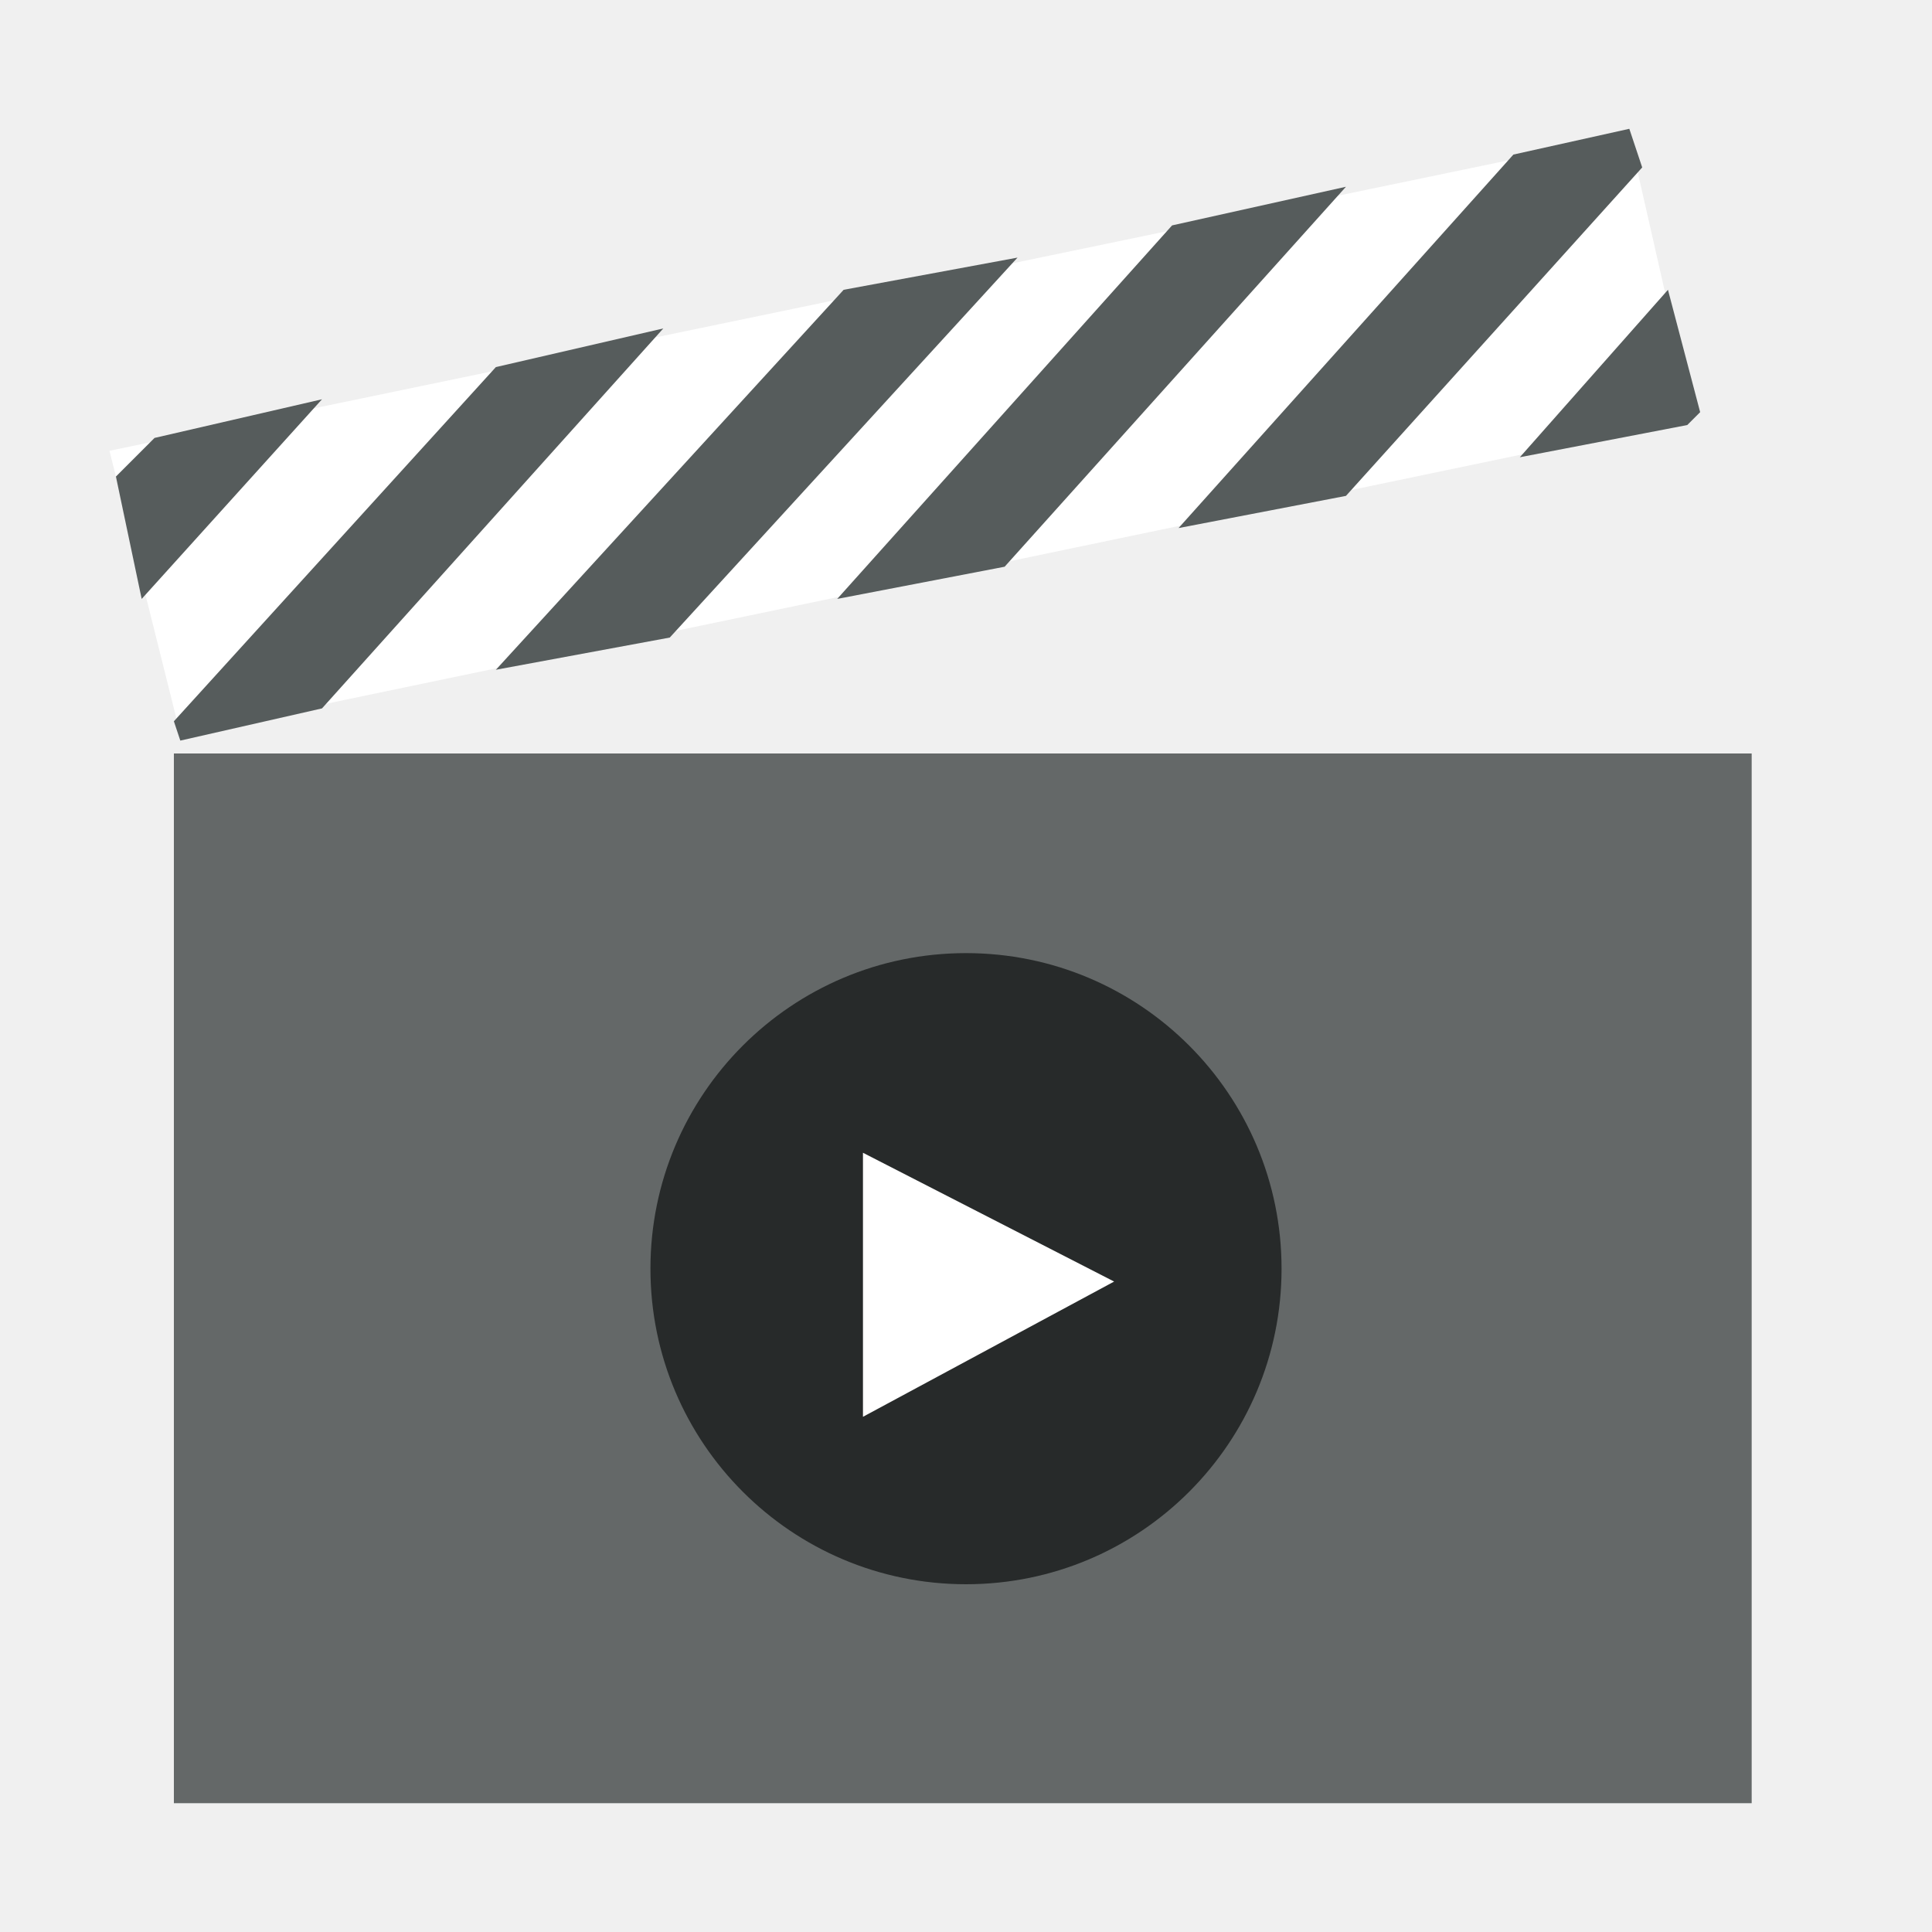
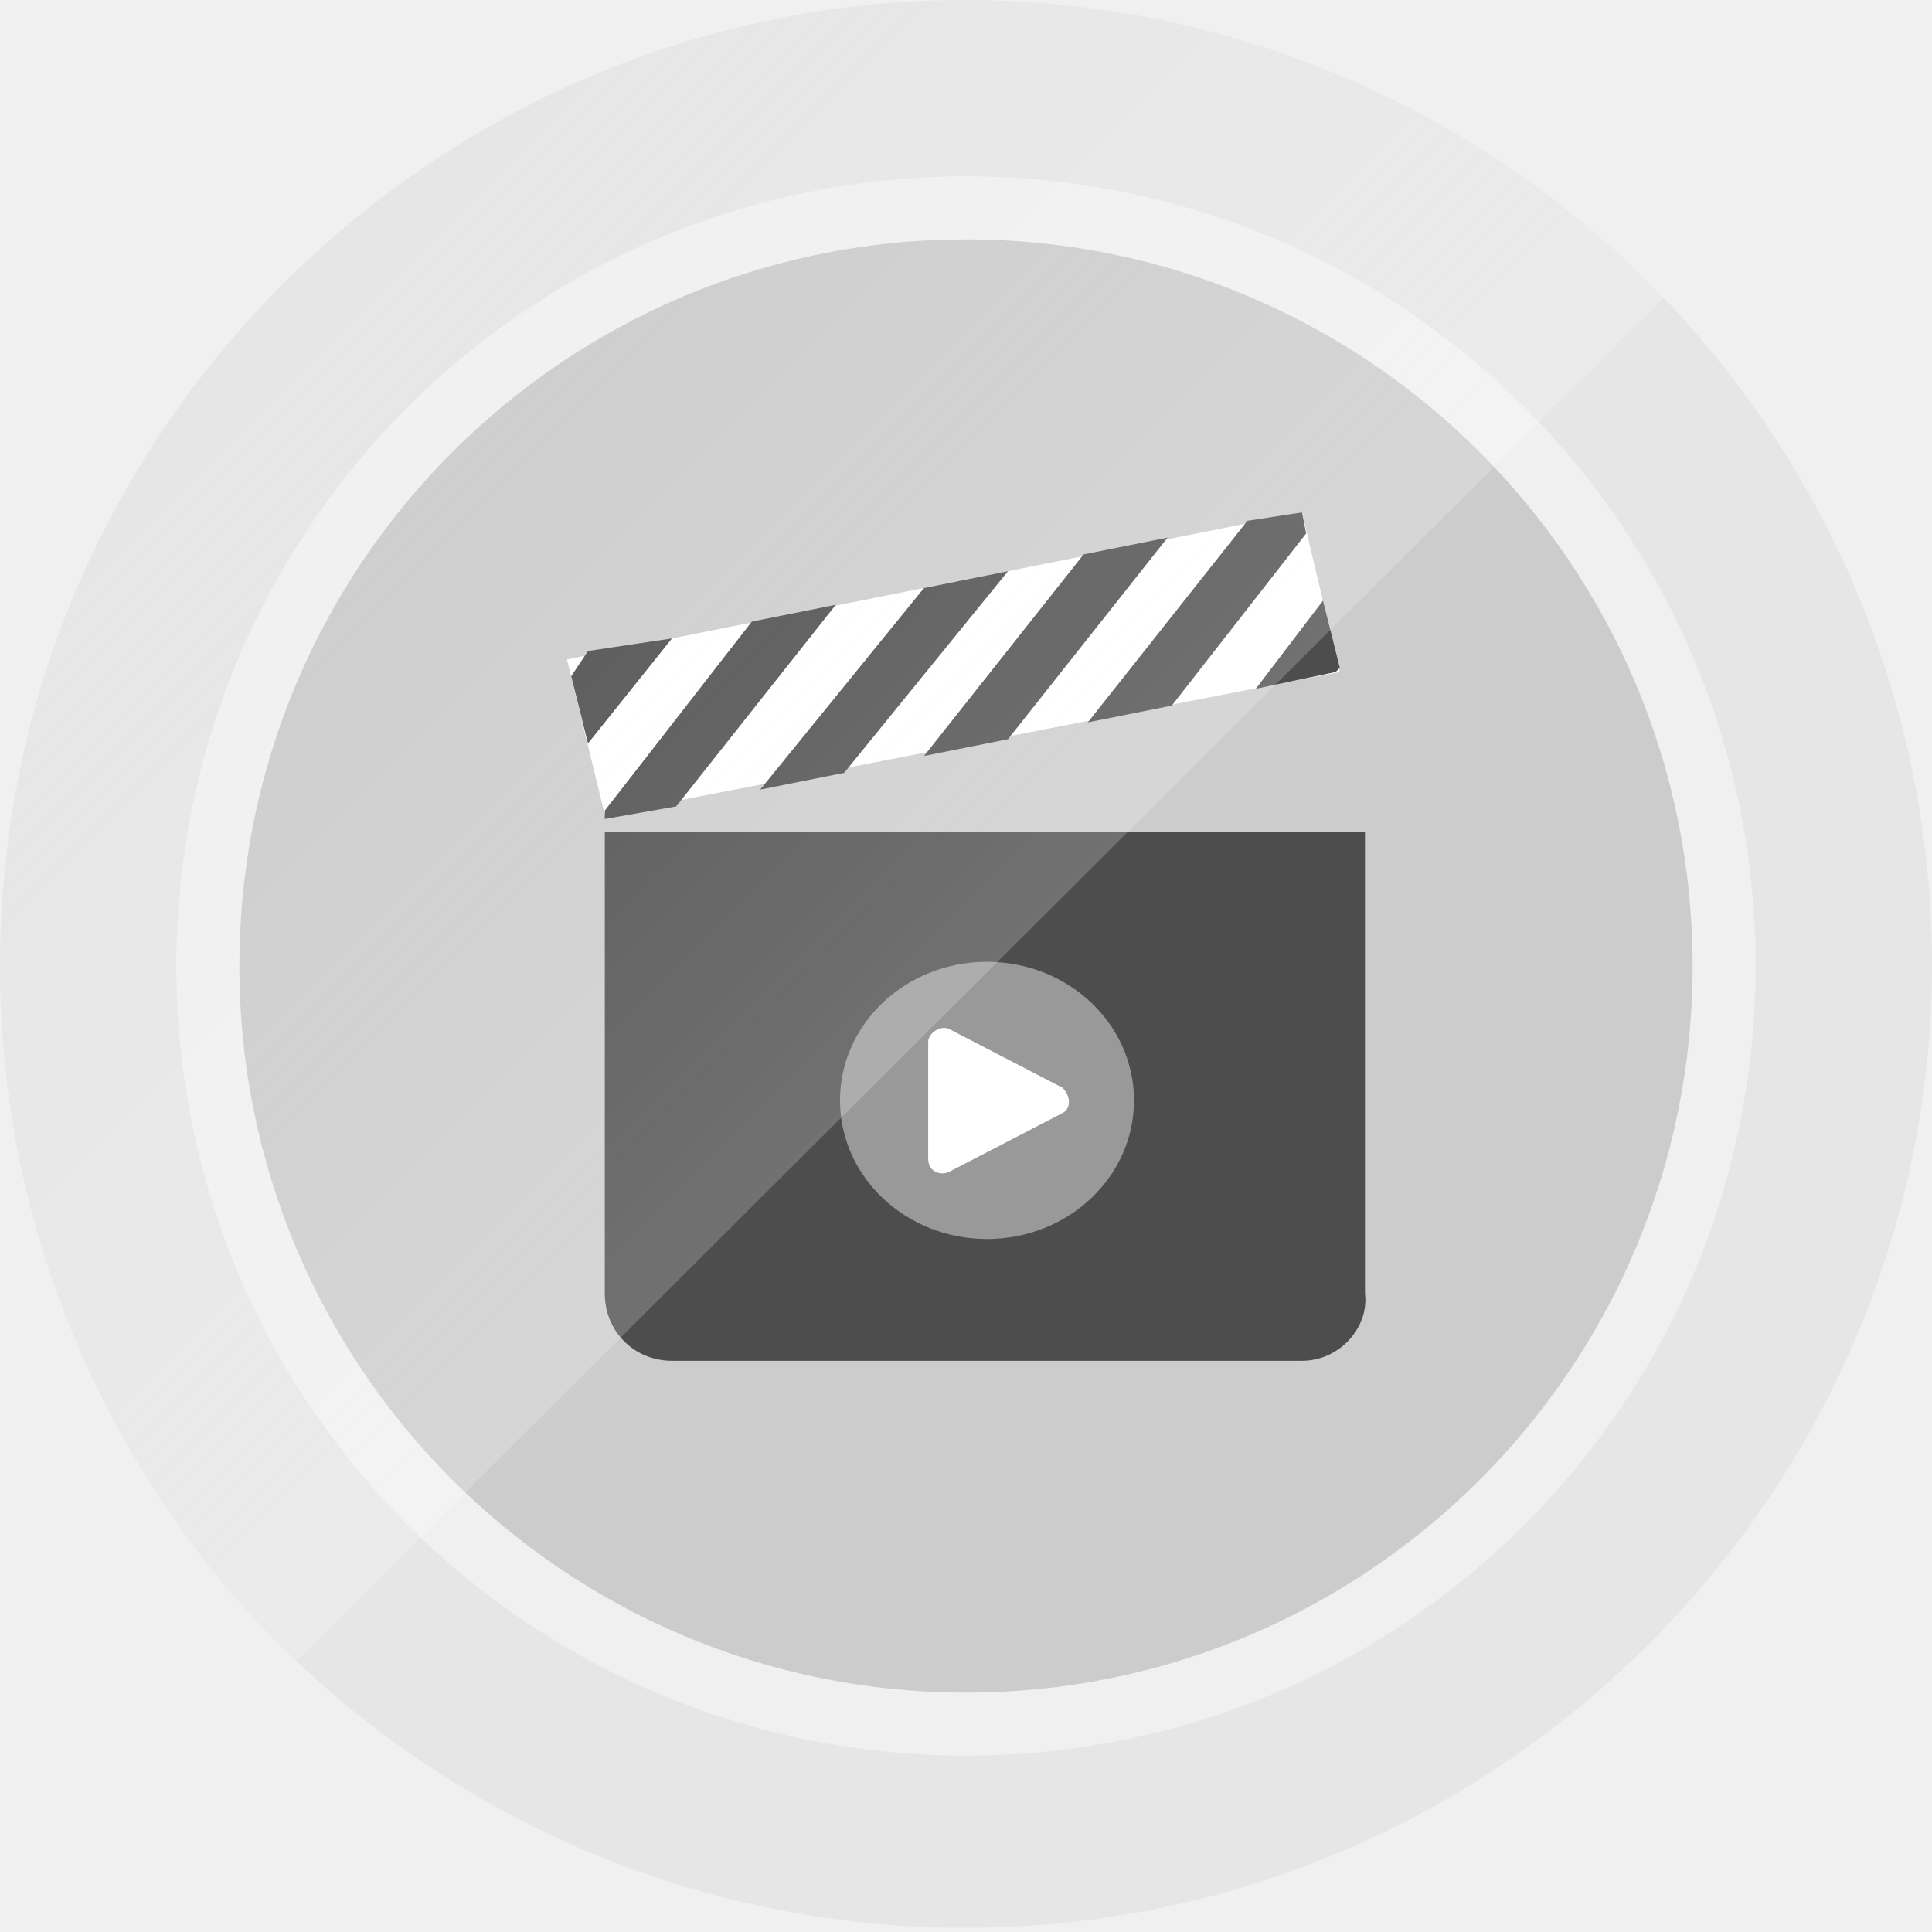
- <svg xmlns="http://www.w3.org/2000/svg" version="1.1" id="Layer_1" x="0px" y="0px" width="30px" height="30px" viewBox="0 0 30 30" enable-background="new 0 0 30 30" xml:space="preserve">
-   <g id="video_gray">
-     <g>
-       <rect x="2.7" y="11.7" fill="#646868" width="24.5" height="16.3" />
-       <polygon fill="#FFFFFF" points="25.3,2.1 1.7,7 2.8,11.4 26.3,6.5   " />
+ <svg xmlns="http://www.w3.org/2000/svg" xmlns:xlink="http://www.w3.org/1999/xlink" version="1.1" id="Layer_1" x="0px" y="0px" viewBox="0 0 46 46" enable-background="new 0 0 46 46" xml:space="preserve">
+   <g>
+     <defs>
+       <path id="SVGID_1_" d="M23,45.9l-0.4,0c-6.1-0.1-11.9-2.6-16.2-7C2.2,34.6-0.1,28.8,0,22.6C0.2,10.1,10.5,0,23,0l0.3,0    C36,0.2,46.2,10.6,46,23.3C45.8,35.8,35.5,45.9,23,45.9z" />
+     </defs>
+     <clipPath id="SVGID_2_">
+       <use xlink:href="#SVGID_1_" overflow="visible" />
+     </clipPath>
+     <g display="none" clip-path="url(#SVGID_2_)">
+       <circle display="inline" fill="#CCCCCC" cx="23" cy="23" r="17.3" />
+       <g display="inline">
+         <path fill="#E6E6E6" d="M23,46C10.3,46,0,35.7,0,23C0,10.3,10.3,0,23,0c12.7,0,23,10.3,23,23C46,35.7,35.7,46,23,46z M23,4.2     C12.6,4.2,4.2,12.6,4.2,23S12.6,41.8,23,41.8S41.8,33.4,41.8,23S33.4,4.2,23,4.2z" />
+       </g>
+       <g display="inline">
+         <g>
+           <path fill="#808080" d="M18.6,31.9c-0.4-0.1-0.4-1.6-0.8-1.8c-0.4-0.1-1.3,1.1-1.7,0.9c-0.4-0.2,0-1.7-0.4-1.9      c-0.3-0.2-1.6,0.8-1.9,0.5c-0.3-0.3,0.4-1.6,0.1-1.9c-0.3-0.3-1.7,0.4-1.9,0c-0.2-0.3,0.8-1.5,0.6-1.8c-0.2-0.4-1.7,0-1.9-0.4      c-0.2-0.4,1.1-1.3,1-1.7c-0.1-0.4-1.7-0.5-1.7-0.9c-0.1-0.4,1.4-0.9,1.4-1.4c0-0.4-1.5-0.9-1.5-1.3c0-0.4,1.6-0.6,1.7-1      c0.1-0.4-1.2-1.2-1.1-1.6c0.1-0.4,1.7-0.2,1.9-0.6c0.2-0.4-0.9-1.5-0.7-1.8c0.2-0.3,1.7,0.2,1.9-0.1c0.3-0.3-0.5-1.6-0.2-1.9      c0.3-0.3,1.6,0.6,1.9,0.4c0.3-0.2-0.1-1.7,0.2-1.9c0.4-0.2,1.4,1,1.8,0.8c0.4-0.2,0.3-1.7,0.7-1.8c0.4-0.1,1.1,1.3,1.5,1.2      c0.4-0.1,0.7-1.6,1.1-1.6c0.4,0,0.8,1.5,1.2,1.5c0.4,0,1-1.4,1.4-1.3c0.4,0.1,0.4,1.6,0.8,1.8c0.4,0.1,1.3-1.1,1.7-0.9      c0.4,0.2,0,1.7,0.4,1.9c0.3,0.2,1.6-0.8,1.9-0.5c0.3,0.3-0.4,1.6-0.1,1.9c0.3,0.3,1.7-0.4,1.9,0c0.2,0.3-0.8,1.5-0.6,1.8      s1.7,0,1.9,0.4c0.2,0.4-1.1,1.3-1,1.7c0.1,0.4,1.7,0.5,1.7,0.9c0.1,0.4-1.4,0.9-1.4,1.4c0,0.4,1.5,0.9,1.5,1.3      c0,0.4-1.6,0.6-1.7,1c-0.1,0.4,1.2,1.2,1.1,1.6c-0.1,0.4-1.7,0.2-1.9,0.6c-0.2,0.4,0.9,1.5,0.7,1.8c-0.2,0.3-1.7-0.2-1.9,0.1      c-0.3,0.3,0.5,1.6,0.2,1.9c-0.3,0.3-1.6-0.6-1.9-0.4c-0.3,0.2,0.1,1.7-0.2,1.9c-0.4,0.2-1.4-1-1.8-0.8c-0.4,0.2-0.3,1.7-0.7,1.8      c-0.4,0.1-1.1-1.3-1.5-1.2c-0.4,0.1-0.7,1.6-1.1,1.6c-0.4,0-0.8-1.5-1.2-1.5C19.6,30.6,19,32,18.6,31.9z" />
+           <g>
+             <path fill="#F2F2F2" d="M19.2,28.8c-4.2-0.9-6.9-4.9-6-9.1c0.9-4.1,5-6.8,9.2-5.9s6.9,4.9,6,9.1S23.4,29.7,19.2,28.8z" />
+           </g>
+         </g>
+         <rect x="19.7" y="13.6" fill="#808080" width="1.3" height="15.7" />
+         <rect x="12.2" y="21.1" fill="#808080" width="16.7" height="0.9" />
+         <circle fill="#4D4D4D" cx="20.6" cy="21.4" r="2.8" />
+       </g>
+       <g display="inline">
+         <path fill="#4D4D4D" d="M32.9,33.4c-0.4,0.2-1.1-0.8-1.5-0.7c-0.4,0.1-0.6,1.3-1,1.3c-0.4,0-0.7-1.2-1.1-1.3     c-0.4-0.1-1.1,0.9-1.5,0.8c-0.4-0.2-0.1-1.4-0.4-1.6c-0.3-0.2-1.4,0.4-1.7,0c-0.3-0.3,0.5-1.3,0.3-1.6c-0.2-0.4-1.4-0.3-1.5-0.7     c-0.1-0.4,1-0.9,1-1.3c0-0.4-1.1-0.9-1.1-1.3c0.1-0.4,1.3-0.4,1.5-0.8c0.2-0.4-0.6-1.3-0.4-1.6c0.2-0.3,1.4,0.2,1.7,0     c0.3-0.2,0-1.4,0.3-1.6c0.4-0.2,1.1,0.8,1.5,0.7c0.4-0.1,0.6-1.3,1-1.3c0.4,0,0.7,1.2,1.1,1.3c0.4,0.1,1.1-0.9,1.5-0.8     c0.4,0.2,0.1,1.4,0.4,1.6c0.3,0.2,1.4-0.4,1.7,0c0.3,0.3-0.5,1.3-0.3,1.6c0.2,0.4,1.4,0.3,1.5,0.7c0.1,0.4-1,0.9-1,1.3     c0,0.4,1.1,0.9,1.1,1.3c-0.1,0.4-1.3,0.4-1.5,0.8c-0.2,0.4,0.6,1.3,0.4,1.6c-0.2,0.3-1.4-0.2-1.7,0C32.9,32,33.2,33.2,32.9,33.4z     " />
+         <path fill="#FFFFFF" d="M31.8,31.3c-1.7,0.9-3.9,0.2-4.8-1.5c-0.9-1.7-0.2-3.8,1.5-4.7c1.7-0.9,3.9-0.2,4.8,1.5     S33.5,30.4,31.8,31.3z" />
+         <path fill="#808080" d="M31,29.8c-0.9,0.5-2,0.1-2.5-0.8c-0.5-0.9-0.1-2,0.8-2.5c0.9-0.5,2-0.1,2.5,0.8S31.9,29.3,31,29.8z" />
+       </g>
+     </g>
+     <g display="none" clip-path="url(#SVGID_2_)">
+       <circle display="inline" fill="#CCCCCC" cx="23" cy="22.7" r="17.3" />
+       <g display="inline">
+         <path fill="#E6E6E6" d="M23,46C10.3,46,0,35.7,0,23S10.3,0,23,0s23,10.3,23,23S35.7,46,23,46z M23,4.1C12.6,4.1,4.1,12.6,4.1,23     S12.6,41.9,23,41.9S41.9,33.4,41.9,23S33.4,4.1,23,4.1z" />
+       </g>
+       <g display="inline">
+         <defs>
+           <circle id="SVGID_3_" cx="23" cy="23" r="17.3" />
+         </defs>
+         <clipPath id="SVGID_4_">
+           <use xlink:href="#SVGID_3_" overflow="visible" />
+         </clipPath>
+         <g clip-path="url(#SVGID_4_)">
+           <g>
+             <g>
+               <g enable-background="new    ">
+                 <defs>
+                   <polygon id="SVGID_5_" enable-background="new    " points="22.6,22.7 40.4,29.2 23.4,36.1 5.6,29.6         " />
+                 </defs>
+                 <clipPath id="SVGID_6_">
+                   <use xlink:href="#SVGID_5_" overflow="visible" />
+                 </clipPath>
+                 <g clip-path="url(#SVGID_6_)">
+                   <g>
+                     <g>
+                       <g>
+                         <path fill="#E6E6E6" d="M21.5,35.4l-14-5.1c-1.1-0.4-1.1-1-0.1-1.4l13.3-5.4c1-0.4,2.7-0.4,3.8,0l14,5.1             c1.1,0.4,1.1,1,0.1,1.4l-13.3,5.4C24.2,35.8,22.6,35.8,21.5,35.4" />
+                       </g>
+                     </g>
+                   </g>
+                 </g>
+               </g>
+             </g>
+           </g>
+           <polygon fill="#FFFFFF" points="26.7,11.8 25.3,11.8 25.3,10.4 24,10.4 24,11.8 22.6,11.8 22.6,13.1 24,13.1 24,14.4 25.3,14.4       25.3,13.1 26.7,13.1     " />
+           <polygon fill="#FFFFFF" points="22.2,10.5 21.2,10.5 21.2,9.6 20.3,9.6 20.3,10.5 19.4,10.5 19.4,11.4 20.3,11.4 20.3,12.3       21.2,12.3 21.2,11.4 22.2,11.4     " />
+           <polygon fill="#FFFFFF" points="24,15.4 22.6,15.4 22.6,14 21.3,14 21.3,15.4 19.9,15.4 19.9,16.6 21.3,16.6 21.3,18 22.6,18       22.6,16.6 24,16.6     " />
+           <g>
+             <polygon fill="#808080" points="18.2,29.5 25.4,17 32.7,29.5      " />
+             <polygon fill="#4D4D4D" points="13.9,29.5 20.1,18.9 26.2,29.5      " />
+           </g>
+         </g>
+       </g>
+     </g>
+     <g id="math" display="none" clip-path="url(#SVGID_2_)">
+       <circle display="inline" fill="#CCCCCC" cx="23" cy="23.2" r="17.3" />
+       <g display="inline">
+         <path fill="#E6E6E6" d="M23,46C10.3,46,0,35.7,0,23S10.3,0,23,0c12.7,0,23,10.3,23,23S35.7,46,23,46z M23,4.2     C12.6,4.2,4.2,12.6,4.2,23S12.6,41.8,23,41.8S41.8,33.4,41.8,23S33.4,4.2,23,4.2z" />
+       </g>
+       <g display="inline">
+         <circle fill="#E6E6E6" cx="22.9" cy="23.4" r="10.2" />
+         <g>
+           <g>
+             <path fill="#4D4D4D" d="M20.2,13.5c0.3-1.4,1.9-2.7,3.5-2.7c0.6,0,1.1,0.3,1.1,0.9c0,0.6-0.4,1-1,1c-0.4,0-0.6-0.2-0.6-0.6       c0-0.4,0.4-0.5,0.4-0.6c0-0.1-0.1-0.2-0.2-0.2c-0.6,0-1,1.7-1.1,2.1l-2.1,8.3h2.4v1h-2.7l-2,8.2c-0.2,0.8-0.5,1.4-1,2       c-0.5,0.5-1.7,0.8-2.4,0.8c-0.6,0-1.1-0.3-1.1-0.9c0-0.6,0.4-1,1-1c0.4,0,0.6,0.2,0.6,0.6s-0.4,0.5-0.4,0.6       c0,0.1,0.1,0.2,0.2,0.2c0.6,0,1-1.7,1.1-2.1l2.1-8.3h-2.4v-1h2.7L20.2,13.5z" />
+             <path fill="#4D4D4D" d="M21.5,28.3c0-2.4,1.6-4.1,3-4.9l0.4,0.6c-1.3,0.8-2.5,2.2-2.5,4.3c0,2.1,1.2,3.5,2.5,4.3l-0.4,0.6       C23,32.4,21.5,30.7,21.5,28.3z" />
+             <path fill="#4D4D4D" d="M24.9,30.1h0.6l1.4-1.5l-1.3-1.4H25v-0.7h2v0.7h-0.6l0.9,1.1l0.9-1.1h-0.6v-0.7h2v0.7h-0.6l-1.3,1.4       l1.4,1.5h0.6v0.7h-2v-0.7h0.6l-1-1.1l-1,1.1h0.6v0.7h-2V30.1z" />
+             <path fill="#4D4D4D" d="M29.8,32.5c1.3-0.8,2.5-2.2,2.5-4.3c0-2.1-1.2-3.4-2.5-4.3l0.4-0.6c1.4,0.8,3,2.5,3,4.9       c0,2.4-1.6,4.1-3,4.9L29.8,32.5z" />
+           </g>
+         </g>
+       </g>
+     </g>
+     <g id="video" clip-path="url(#SVGID_2_)">
+       <circle fill="#CCCCCC" cx="23" cy="23" r="17.3" />
      <g>
-         <polygon fill="#565C5C" points="2.4,6.8 1.8,7.4 2.2,9.3 5,6.2    " />
-         <polygon fill="#565C5C" points="7.7,5.7 2.7,11.2 2.8,11.5 5,11 10.3,5.1    " />
-         <polygon fill="#565C5C" points="13.1,4.5 7.7,10.4 10.4,9.9 15.8,4    " />
-         <polygon fill="#565C5C" points="18.2,3.5 13,9.3 15.6,8.8 20.9,2.9    " />
-         <polygon fill="#565C5C" points="25.3,2 23.5,2.4 18.3,8.2 20.9,7.7 25.5,2.6    " />
-         <polygon fill="#565C5C" points="25.9,4.5 23.6,7.1 26.2,6.6 26.4,6.4    " />
+         <path fill="#E6E6E6" d="M23,46C10.3,46,0,35.7,0,23C0,10.3,10.3,0,23,0c12.7,0,23,10.3,23,23C46,35.7,35.7,46,23,46z M23,4.2     C12.6,4.2,4.2,12.6,4.2,23c0,10.4,8.4,18.8,18.8,18.8S41.8,33.4,41.8,23C41.8,12.6,33.4,4.2,23,4.2z" />
      </g>
      <g>
-         <circle fill="#272A2A" cx="15" cy="19.7" r="4.9" />
-         <polygon fill="#FFFFFF" points="17.3,19.9 13.4,22 13.4,17.9    " />
+         <path fill="#4D4D4D" d="M31,32.4H16c-0.9,0-1.6-0.7-1.6-1.6v-11h18.1v11C32.6,31.6,31.9,32.4,31,32.4z" />
+         <polygon fill="#FFFFFF" points="31,12.2 13.5,15.7 14.4,19.4 31.9,16    " />
+         <g>
+           <polygon fill="#4D4D4D" points="14,15.5 13.6,16.1 14,17.7 16,15.2     " />
+           <polygon fill="#4D4D4D" points="17.9,14.8 14.4,19.3 14.4,19.5 16.1,19.2 19.9,14.4     " />
+           <polygon fill="#4D4D4D" points="22,14 18.1,18.8 20.1,18.4 24,13.6     " />
+           <polygon fill="#4D4D4D" points="25.8,13.2 22,18 24,17.6 27.8,12.8     " />
+           <polygon fill="#4D4D4D" points="31,12.2 29.7,12.4 25.9,17.2 27.9,16.8 31.1,12.7     " />
+           <polygon fill="#4D4D4D" points="31.5,14.3 29.9,16.4 31.8,16 31.9,15.9     " />
+         </g>
+         <g>
+           <ellipse fill="#999999" cx="23.5" cy="26.2" rx="3.5" ry="3.3" />
+           <path fill="#FFFFFF" d="M25.3,26.5l-2.7,1.4c-0.2,0.1-0.5,0-0.5-0.3v-2.8c0-0.2,0.3-0.4,0.5-0.3l2.7,1.4      C25.5,26.1,25.5,26.4,25.3,26.5z" />
+         </g>
      </g>
    </g>
+     <linearGradient id="SVGID_7_" gradientUnits="userSpaceOnUse" x1="363.831" y1="-157.516" x2="403.517" y2="-157.516" gradientTransform="matrix(-0.4357 -0.4357 0.7071 -0.7071 293.3917 70.3728)">
+       <stop offset="0" style="stop-color:#FFFFFF;stop-opacity:0.2" />
+       <stop offset="1" style="stop-color:#FBFBFB;stop-opacity:0" />
+     </linearGradient>
+     <polygon clip-path="url(#SVGID_2_)" fill="url(#SVGID_7_)" points="23.5,-11.4 40.8,5.9 6.1,40.5 -11.2,23.3  " />
  </g>
</svg>
